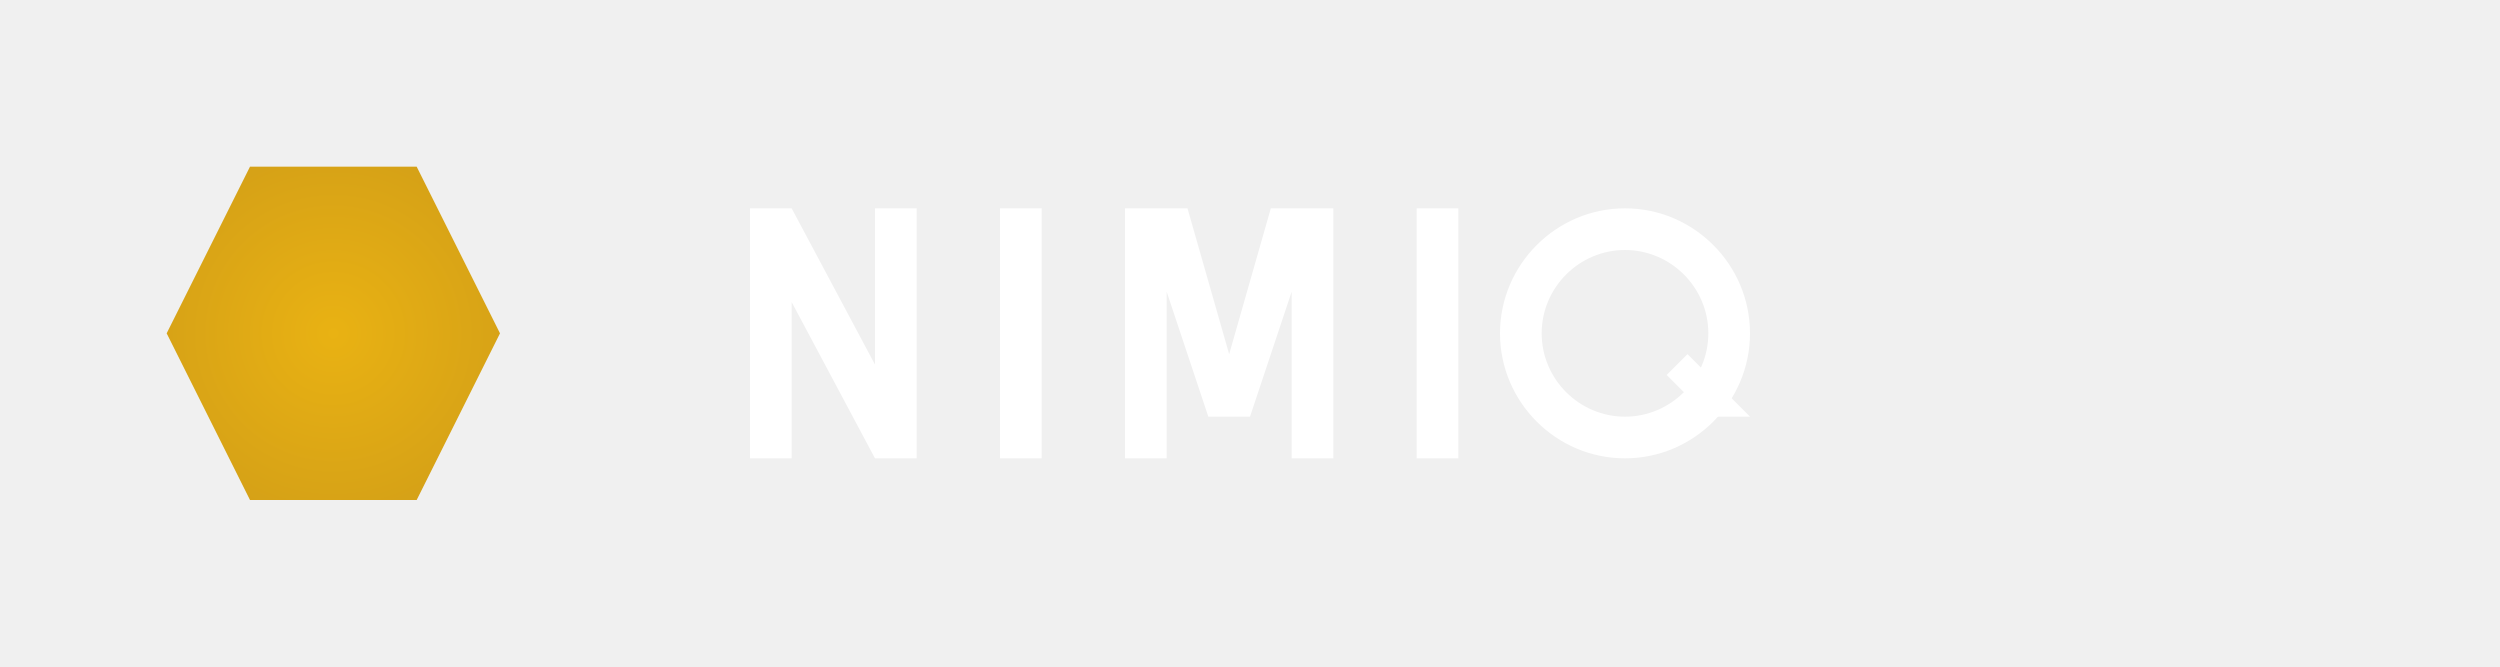
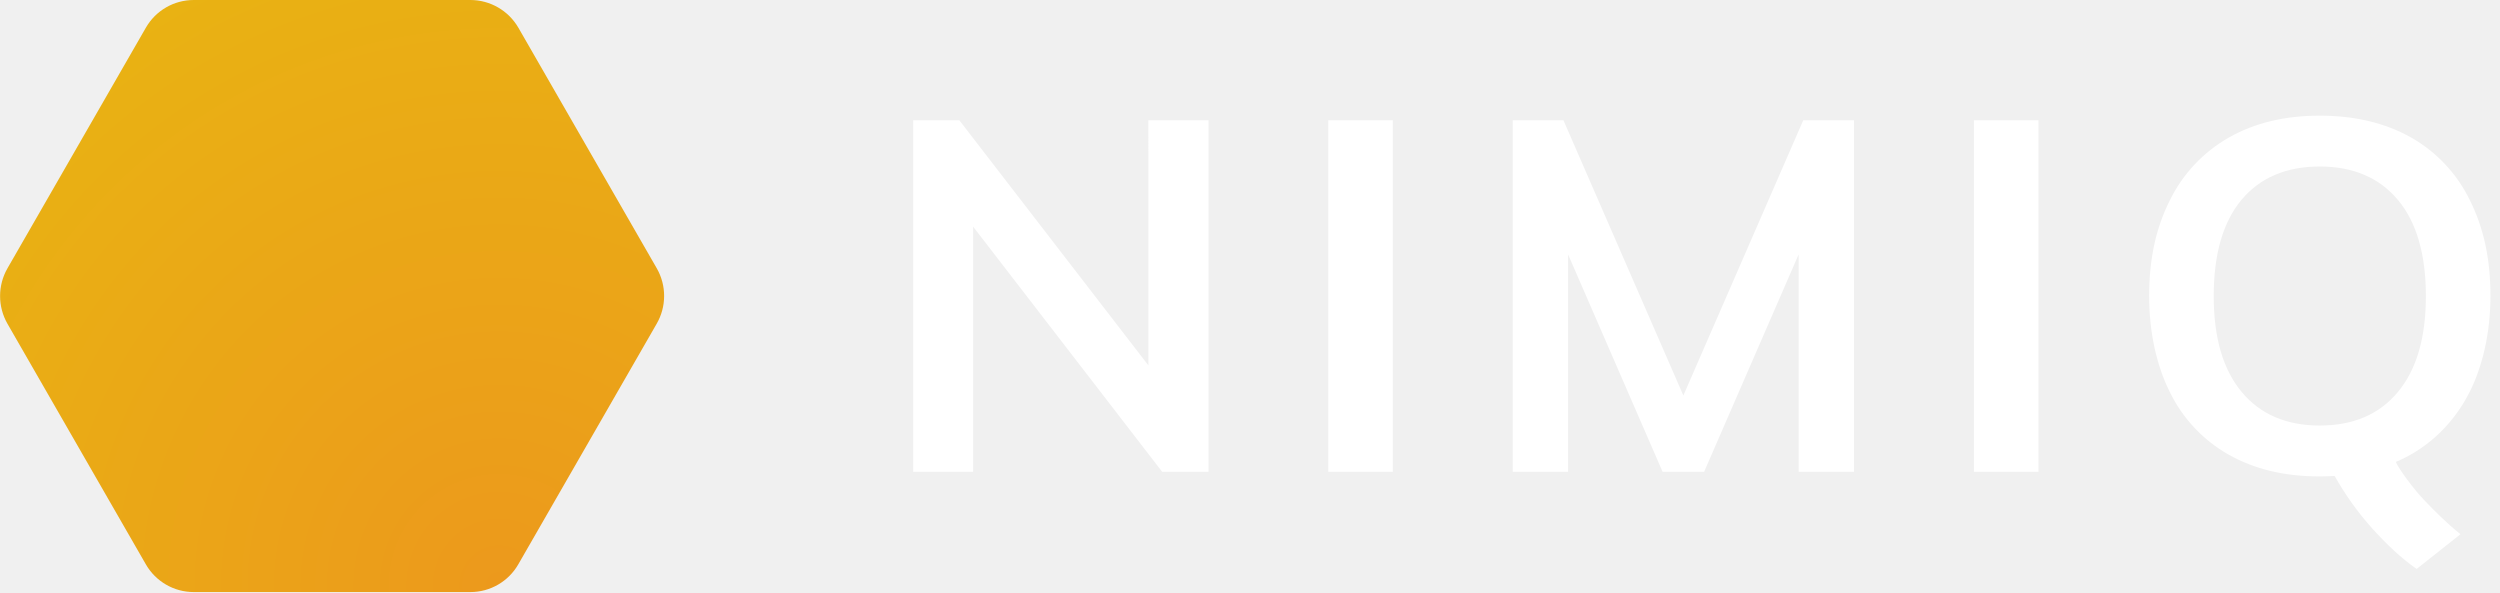
- <svg xmlns="http://www.w3.org/2000/svg" viewBox="0 0 120 32" fill="none">
-   <defs>
-     <radialGradient id="nimiqGradientDark" cx="0.5" cy="0.5" r="0.6">
-       <stop offset="0%" stop-color="#E9B213" />
-       <stop offset="100%" stop-color="#D4A017" />
-     </radialGradient>
-   </defs>
-   <path d="M8 16L12 8H20L24 16L20 24H12L8 16Z" fill="url(#nimiqGradientDark)" rx="2" />
-   <g fill="white">
-     <path d="M36 10V22H38V14.5L42 22H44V10H42V17.5L38 10H36Z" />
-     <path d="M48 10V22H50V10H48Z" />
-     <path d="M54 10V22H56V14L58 20H60L62 14V22H64V10H61L59 17L57 10H54Z" />
-     <path d="M68 10V22H70V10H68Z" />
-     <path d="M74 16C74 13.8 75.8 12 78 12C80.2 12 82 13.8 82 16C82 18.2 80.2 20 78 20C75.8 20 74 18.2 74 16ZM72 16C72 19.3 74.7 22 78 22C81.3 22 84 19.3 84 16C84 12.7 81.3 10 78 10C74.7 10 72 12.7 72 16Z" />
-     <path d="M80 18L82 20H84L81 17" />
+ <svg xmlns="http://www.w3.org/2000/svg" width="135.12" height="32" viewBox="0 0 76 18">
+   <g fill="none">
+     <path fill="url(#nimiq-logos-nimiq-horizontal-b2opb)" d="M19.964 8.156 15.758.844A1.69 1.69 0 0014.299 0H5.887c-.6 0-1.156.32-1.456.844L.225 8.156c-.3.523-.3 1.165 0 1.688l4.206 7.312c.3.523.856.844 1.456.844h8.412c.6 0 1.156-.32 1.456-.844l4.206-7.312a1.69 1.69 0 00.003-1.688" />
+     <path fill="#ffffff" d="M34.91 3.656h1.829v10.688H35.33L29.582 6.89v7.453H27.76V3.656h1.403l5.748 7.453zm5.47 10.688V3.656h1.962v10.688zM54.82 3.656h1.543v10.688H54.68v-6.61l-2.874 6.61h-1.262l-2.874-6.61v6.61h-1.683V3.656h1.542l3.646 8.368zm5.189 10.688V3.656h1.962v10.688zm15.075-2.436c-.572 1.14-1.461 1.809-2.25 2.135.093.214.528.81.856 1.153s.673.692 1.11 1.046l-1.332 1.055c-.49-.343-.917-.754-1.351-1.232a9 9 0 01-1.142-1.595 9 9 0 01-.451.014c-1.085 0-1.991-.222-2.773-.663a4.4 4.4 0 01-1.792-1.913c-.379-.756-.623-1.766-.623-2.908s.21-2.076.628-2.908a4.44 4.44 0 011.8-1.913c.783-.444 1.697-.663 2.76-.663s1.991.222 2.773.663a4.4 4.4 0 011.792 1.913c.415.832.623 1.766.623 2.908s-.25 2.154-.628 2.908m-6.935.009q.849 1.02 2.375 1.02 1.528 0 2.375-1.02c.567-.684.85-1.646.85-2.917 0-1.263-.283-2.247-.85-2.922q-.849-1.014-2.375-1.016-1.528 0-2.375 1.007c-.567.673-.85 1.66-.85 2.931s.283 2.233.85 2.917" />
+     <defs>
+       <radialGradient id="nimiq-logos-nimiq-horizontal-b2opb" cx="0" cy="0" r="1" gradientTransform="matrix(20.1956 0 0 20.2552 15.188 17.766)" gradientUnits="userSpaceOnUse">
+         <stop stop-color="#EC991C" />
+         <stop offset="1" stop-color="#E9B213" />
+       </radialGradient>
+     </defs>
  </g>
</svg>
